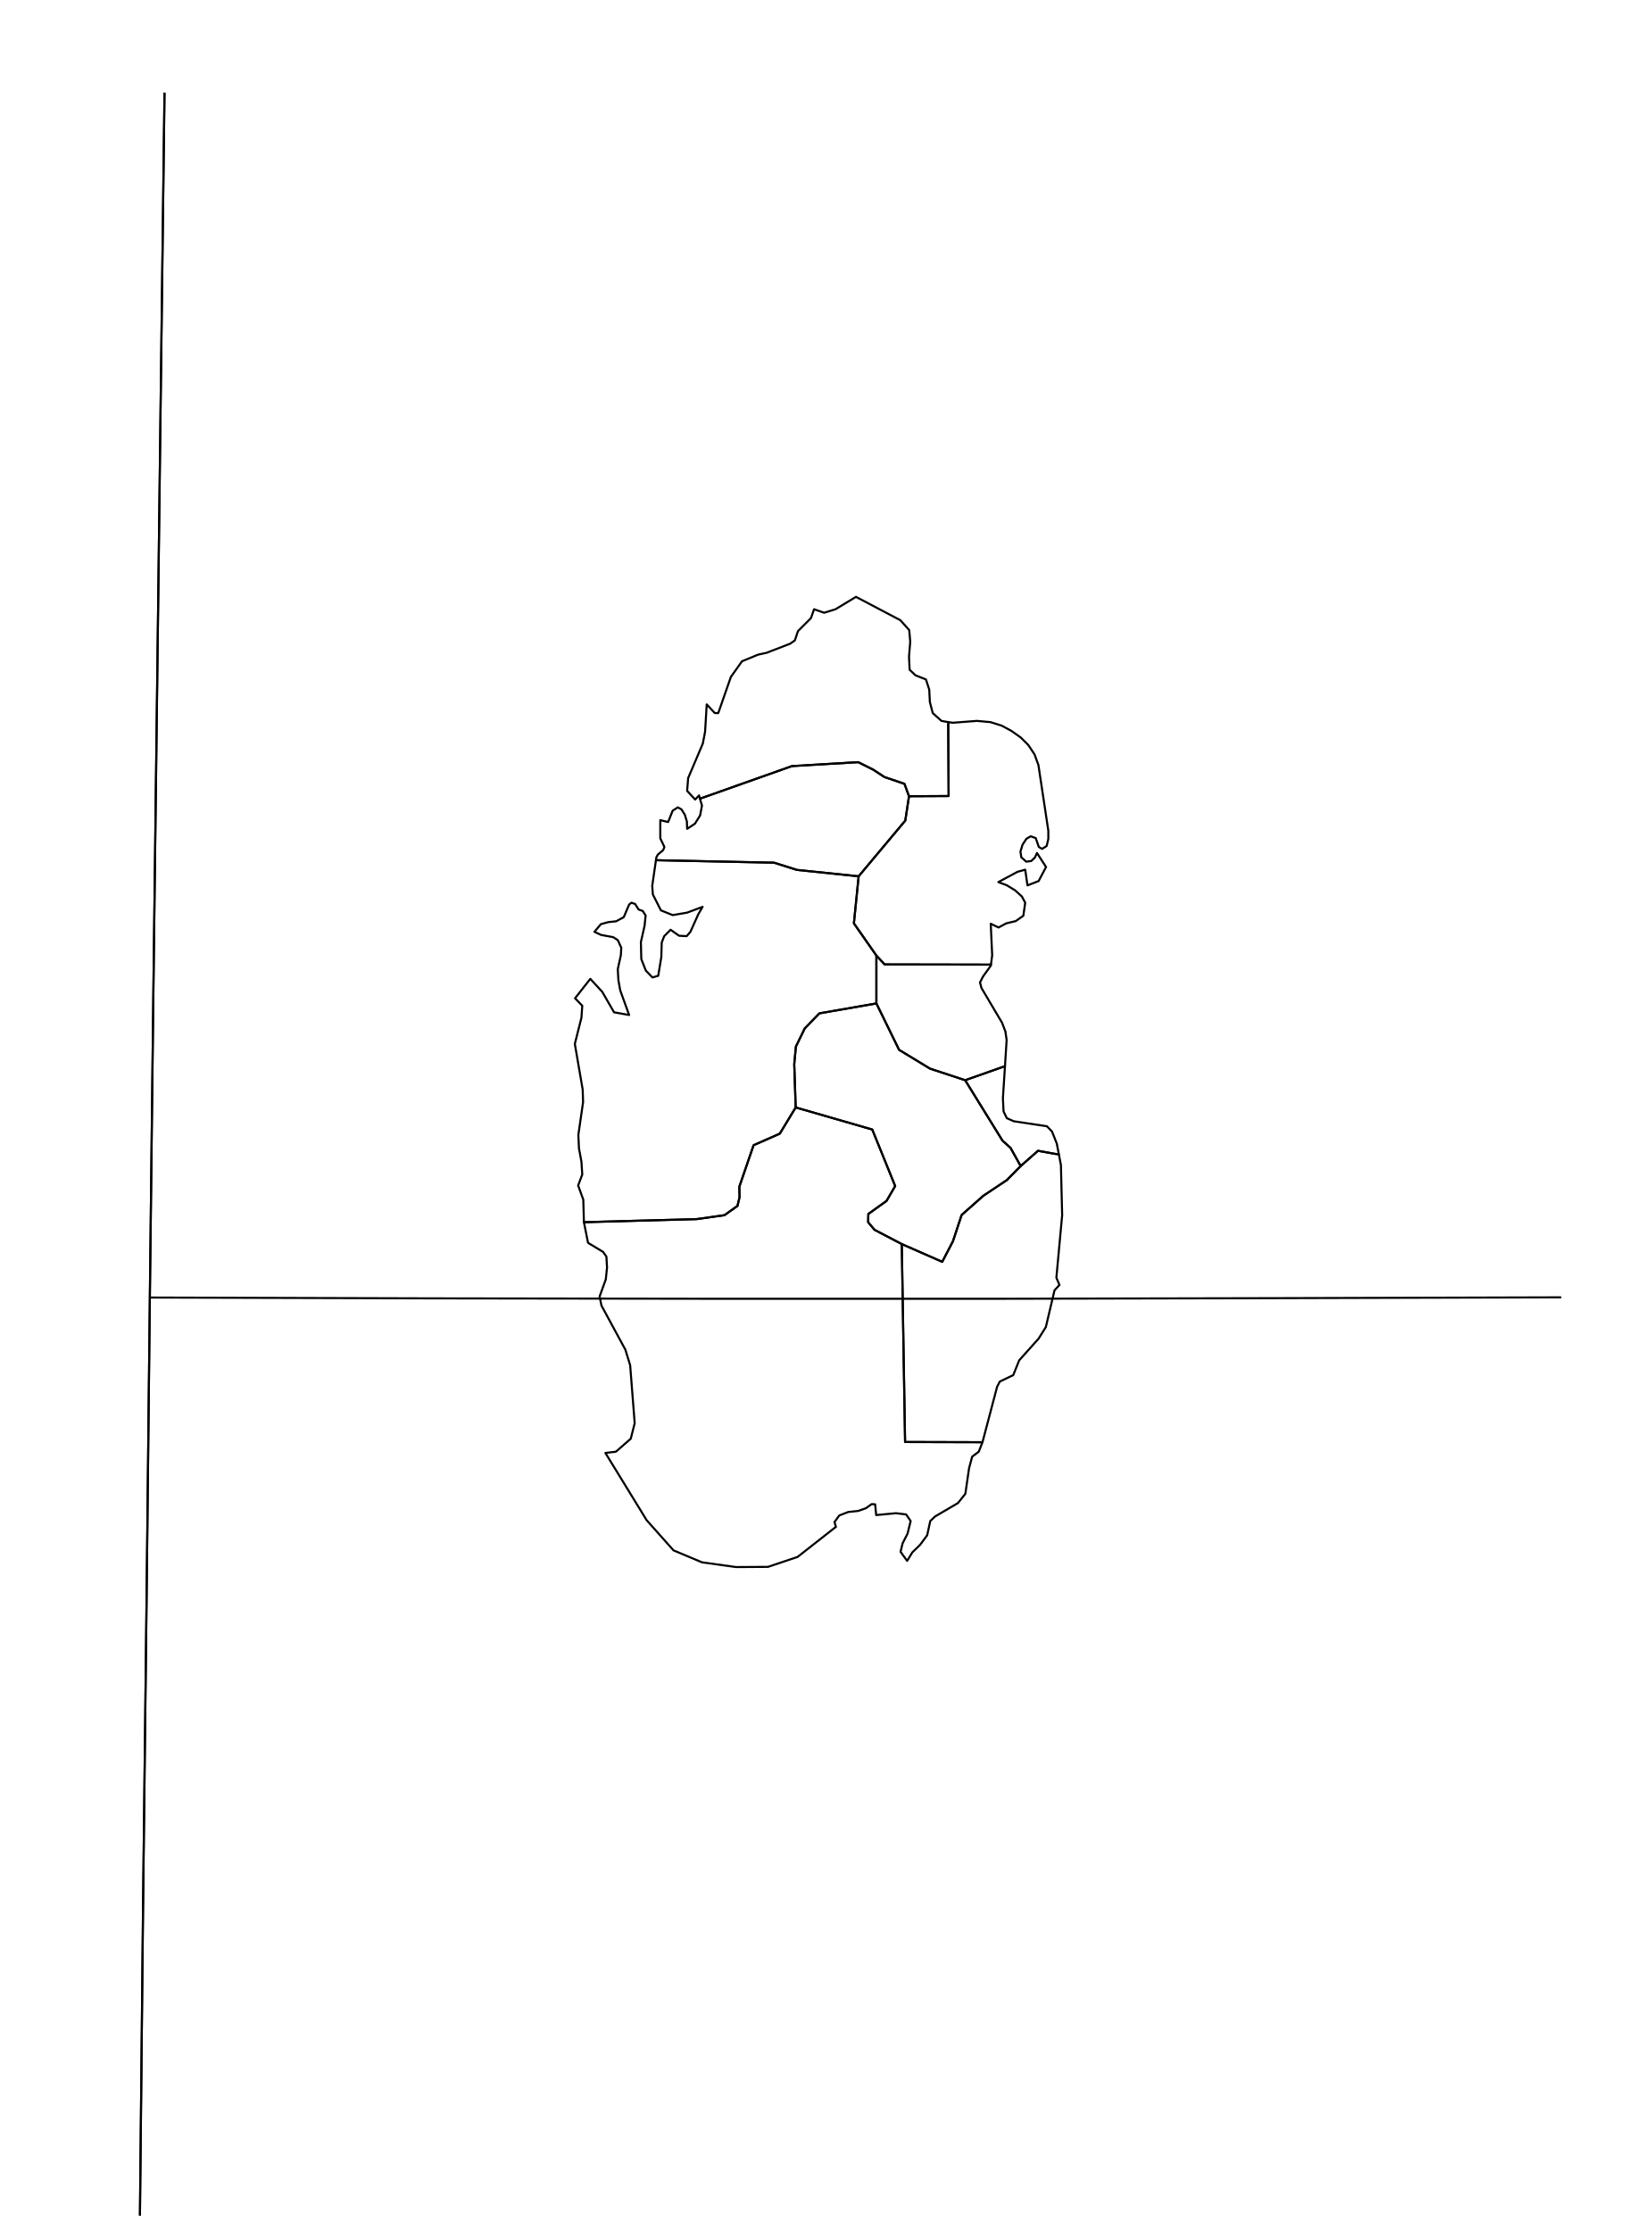
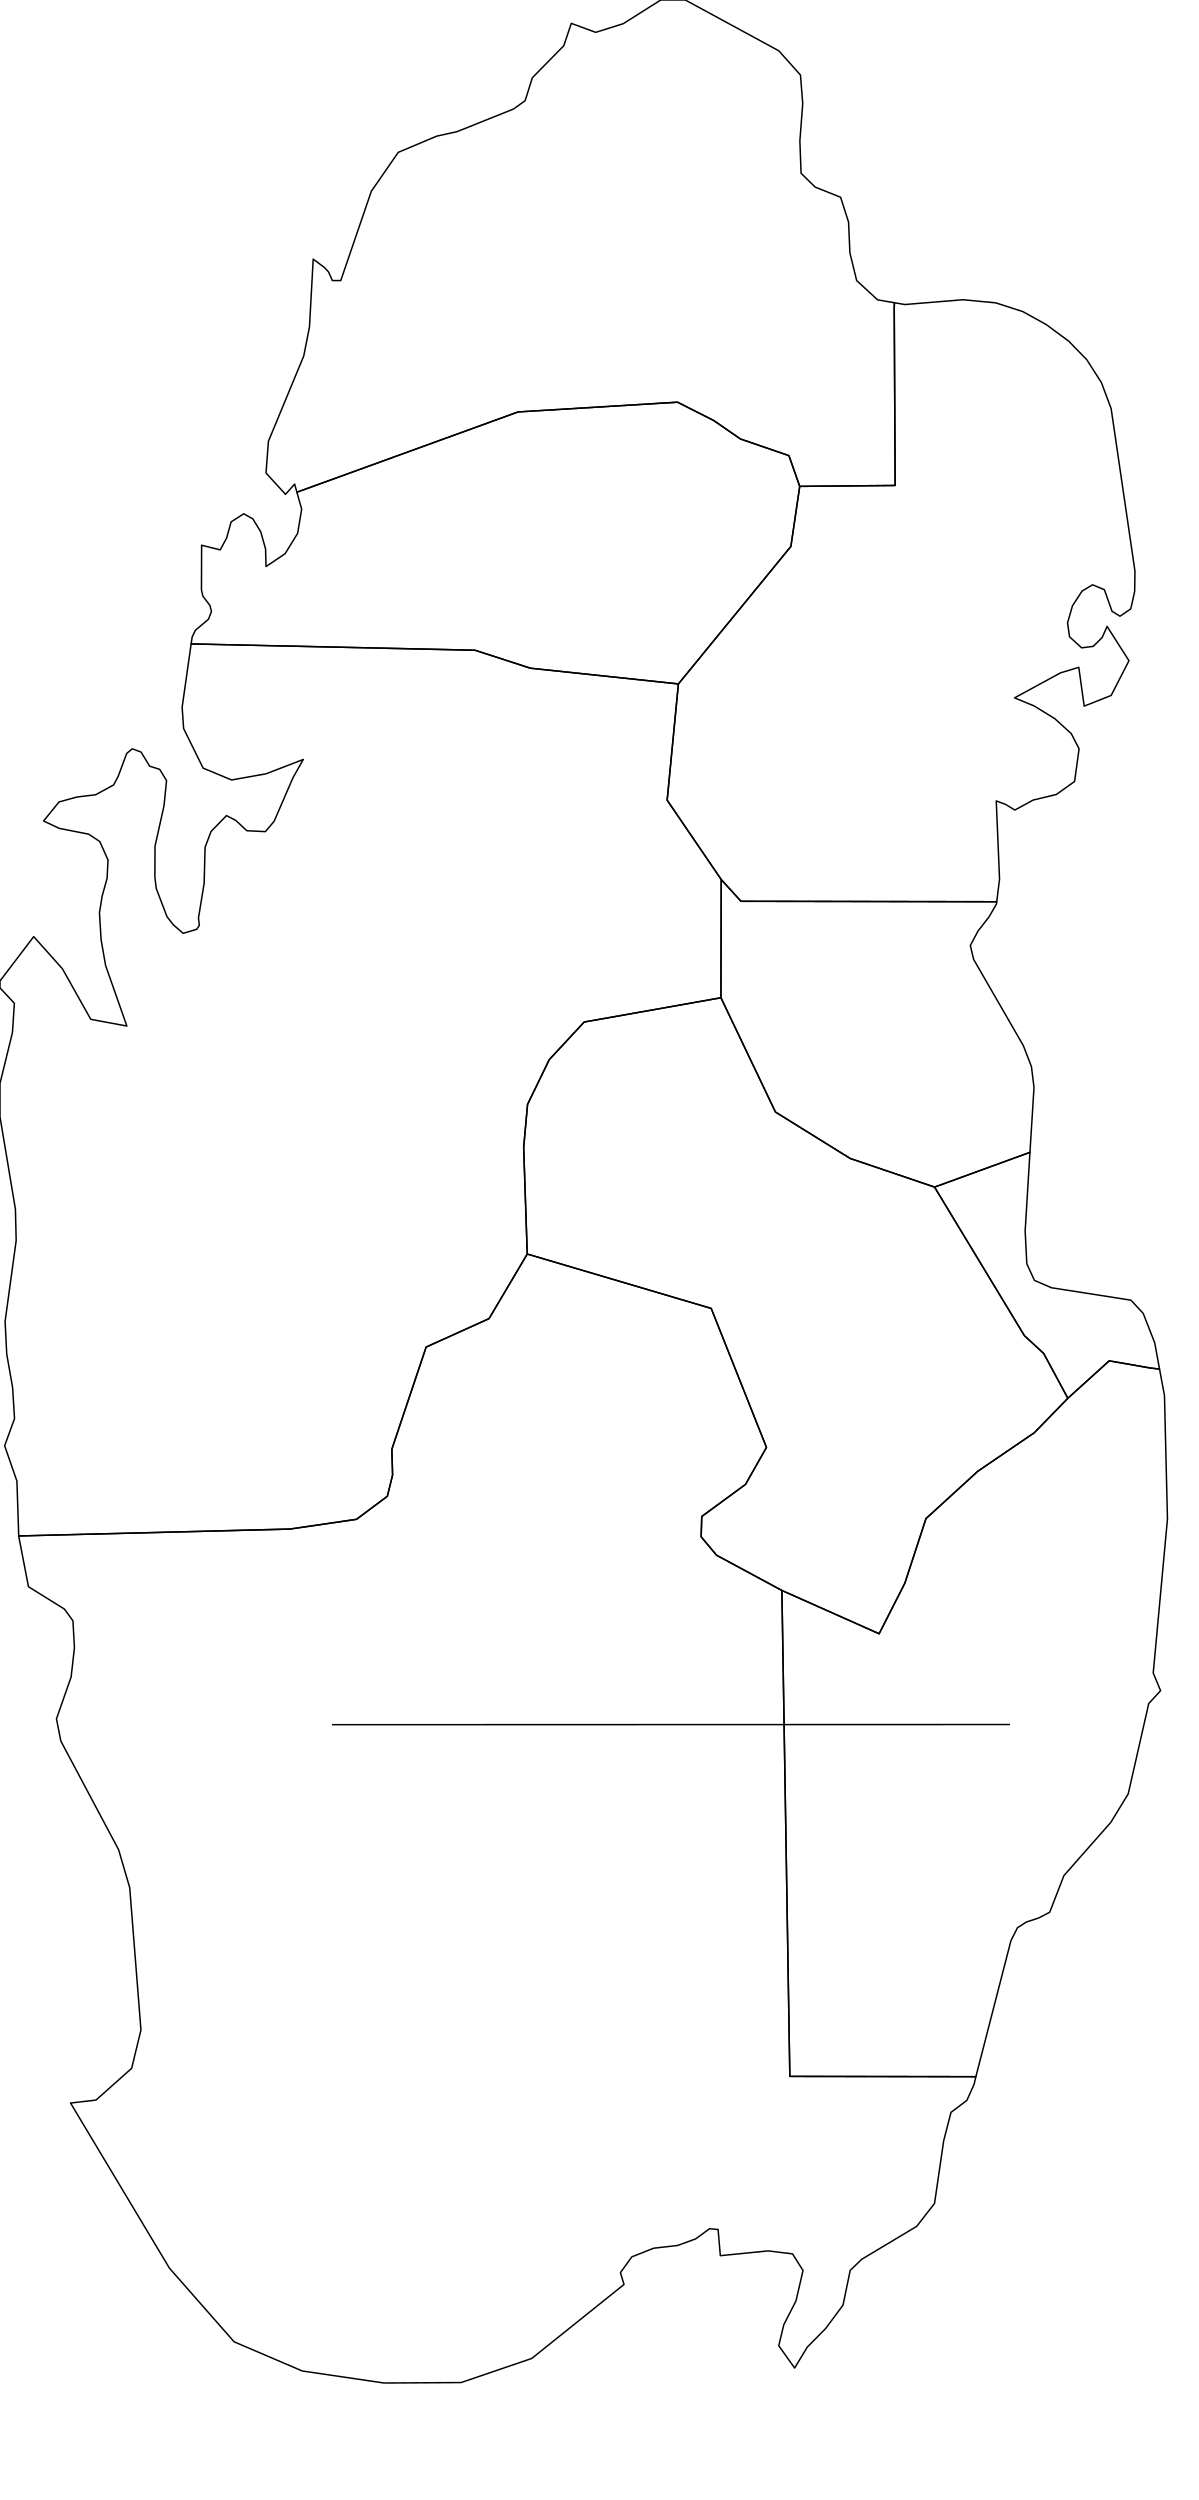
- <svg xmlns="http://www.w3.org/2000/svg" enable_background="new 0 0 800 1081" height="1081px" pretty_print="False" style="stroke-linejoin: round; stroke:#000; fill: none;" version="1.1" viewBox="0 0 800 1081" width="800px">
+ <svg xmlns="http://www.w3.org/2000/svg" enable_background="new 0 0 800 1669" height="1669px" pretty_print="False" style="stroke-linejoin: round; stroke:#000; fill: none;" version="1.1" viewBox="0 0 800 1669" width="800px">
  <defs>
    <style type="text/css">path { fill-rule: evenodd; }</style>
  </defs>
  <g class="" id="qat">
-     <path d="M513.0,559.3L512.0,554.1L509.7,548.3L507.2,545.7L491.2,543.3L487.8,541.8L486.2,538.5L485.9,532.1L486.9,516.6L486.9,516.6L467.6,523.4L485.7,552.7L489.6,556.2L494.5,565.0L502.9,557.6L511.2,559.1L513.0,559.3L513.0,559.3Z " data-name="Ad Dawhah" />
-     <path d="M450.6,517.8L435.6,508.7L424.6,486.2L397.0,491.0L389.9,498.3L385.6,507.1L384.8,515.6L385.5,536.6L422.6,547.3L433.7,574.7L429.5,581.9L420.7,588.2L420.6,592.2L423.7,595.9L436.9,602.8L456.5,611.4L461.7,601.4L465.9,588.7L476.4,579.4L487.8,571.8L494.5,565.0L489.6,556.2L485.7,552.7L467.6,523.4L450.6,517.8Z " data-name="Ar Rayyan" />
-     <path d="M494.5,565.0L487.8,571.8L476.4,579.4L465.9,588.7L461.7,601.4L456.5,611.4L436.9,602.8L438.5,698.7L476.0,698.8L483.1,671.9L484.4,669.4L490.9,666.3L493.8,659.1L503.2,648.6L506.7,643.0L510.9,625.2L513.3,622.6L511.8,619.1L514.6,588.8L514.0,564.5L513.0,559.3L511.2,559.1L502.9,557.6L494.5,565.0Z " data-name="Al Wakrah" />
-     <path d="M423.7,595.9L420.6,592.2L420.7,588.2L429.5,581.9L433.7,574.7L422.6,547.3L385.5,536.6L377.8,549.3L365.1,554.9L358.2,575.0L358.3,580.1L357.3,584.3L351.0,588.8L337.6,590.7L282.9,592.2L282.9,592.2L284.9,602.2L292.2,606.6L293.8,608.9L294.1,614.2L293.5,619.9L290.5,628.2L291.4,632.6L303.0,654.0L305.3,661.5L307.5,689.6L305.6,697.1L298.4,703.4L293.3,704.0L313.3,736.6L326.3,751.2L340.1,757.0L356.6,759.3L372.1,759.2L386.4,754.4L405.0,739.8L404.3,737.5L406.6,734.3L411.0,732.6L415.8,732.1L419.5,730.8L422.3,728.8L424.0,728.9L424.5,734.1L434.1,733.2L439.0,733.8L441.2,737.0L439.7,743.1L437.3,747.8L436.3,751.9L439.5,756.3L442.0,752.2L445.8,748.5L449.2,743.9L450.7,737.0L453.0,734.8L464.1,728.3L467.7,723.8L469.5,711.4L471.0,705.8L474.2,703.4L476.0,698.8L476.0,698.8L438.5,698.7L436.9,602.8L423.7,595.9Z " data-name="Jariyan al Batnah" />
-     <path d="M438.2,379.8L428.5,376.5L423.0,372.9L415.8,369.3L383.7,371.2L339.1,387.0L340.1,390.3L339.2,395.1L336.7,399.1L332.9,401.6L332.8,398.1L331.8,394.8L330.2,392.2L328.4,391.2L325.9,392.8L323.7,398.3L319.9,397.4L319.9,406.2L321.9,410.4L321.3,411.9L318.7,414.1L318.0,415.4L317.8,416.8L317.9,416.8L375.0,418.0L386.1,421.5L416.0,424.6L438.6,397.6L440.4,385.8L438.2,379.8Z " data-name="Al Ghuwayriyah" />
-     <path d="M386.1,421.5L375.0,418.0L317.9,416.8L317.8,416.8L316.0,429.2L316.3,433.4L320.2,441.1L325.9,443.4L332.9,442.2L340.4,439.4L338.3,443.0L334.5,451.5L332.7,453.6L329.0,453.4L324.9,450.5L321.8,453.6L320.6,456.7L320.4,463.7L318.9,472.8L316.1,473.6L312.9,470.3L310.7,464.7L310.5,456.5L312.3,448.5L312.8,443.6L311.4,441.4L309.4,440.7L307.7,438.0L305.9,437.4L304.8,438.3L302.2,444.4L298.5,446.4L294.7,446.8L291.1,447.8L288.0,451.5L291.2,453.0L297.1,454.1L299.3,455.5L301.0,459.2L300.8,462.8L299.3,469.6L299.6,474.9L300.5,479.9L304.8,491.8L297.5,490.5L291.8,480.6L286.0,474.3L278.6,483.7L282.1,487.3L281.7,493.1L278.5,505.8L282.3,527.9L282.5,534.0L280.2,549.9L280.5,556.4L281.7,562.9L282.1,569.1L280.1,574.4L282.6,581.3L282.9,592.2L337.6,590.7L351.0,588.8L357.3,584.3L358.3,580.1L358.2,575.0L365.1,554.9L377.8,549.3L385.5,536.6L384.8,515.6L385.6,507.1L389.9,498.3L397.0,491.0L424.6,486.2L424.6,463.0L413.7,447.4L416.0,424.6L386.1,421.5Z " data-name="Al Jumayliyah" />
-     <path d="M480.1,467.4L480.7,462.9L480.0,447.6L483.8,449.4L487.5,447.4L492.1,446.3L495.8,443.7L496.7,437.4L495.1,434.4L491.8,431.4L487.7,428.9L483.7,427.4L493.0,422.4L496.7,421.4L497.8,429.0L503.2,426.9L506.8,420.1L502.4,413.3L501.4,415.5L499.6,417.2L497.2,417.5L494.8,415.4L494.4,412.6L495.4,409.3L497.3,406.4L499.4,405.2L501.8,406.1L503.3,410.4L504.9,411.3L507.1,409.9L507.9,406.5L507.9,402.5L503.1,370.7L501.2,365.5L498.2,361.0L494.6,357.4L490.1,354.2L485.3,351.6L479.9,349.9L473.3,349.3L461.6,350.2L459.5,349.9L459.4,351.0L459.6,385.7L440.4,385.8L438.6,397.6L416.0,424.6L413.7,447.4L424.6,463.0L428.6,467.3L480.1,467.4L480.1,467.4L480.1,467.4Z " data-name="Al Khawr" />
-     <path d="M459.5,349.9L456.1,349.3L451.9,345.5L450.5,340.1L450.2,334.1L448.6,329.2L443.5,327.2L440.7,324.5L440.4,318.2L441.0,310.9L440.5,305.3L436.2,300.5L414.7,289.2L404.8,295.2L399.3,296.9L394.4,295.2L392.9,299.5L386.6,305.8L385.1,310.3L382.8,311.9L371.4,316.3L367.3,317.2L359.5,320.4L354.1,328.0L348.0,345.5L346.3,345.5L342.4,341.3L341.6,354.6L340.5,360.3L333.4,377.0L332.9,383.2L336.8,387.4L338.7,385.4L339.1,387.0L383.7,371.2L415.8,369.3L423.0,372.9L428.5,376.5L438.2,379.8L440.4,385.8L459.6,385.7L459.4,351.0L459.5,349.9L459.5,349.9Z " data-name="Madinat ach Shamal" />
-     <path d="M424.6,463.0L424.6,486.2L435.6,508.7L450.6,517.8L467.6,523.4L486.9,516.6L487.7,503.9L487.1,499.8L485.5,495.6L475.5,478.7L474.8,476.0L476.3,473.1L480.1,467.8L480.1,467.4L480.1,467.4L428.6,467.3L424.6,463.0Z " data-name="Umm Salal" />
+     <path d="M774.1,914.0L770.9,896.5L763.2,876.8L755.0,868.0L701.9,859.7L690.6,854.8L685.5,843.7L684.4,821.8L687.6,769.3L687.6,769.3L623.9,792.5L683.9,891.7L696.8,903.6L712.9,933.5L740.5,908.5L768.0,913.3L774.1,914.0L774.1,914.0Z " data-name="Ad Dawhah" />
+     <path d="M567.6,773.4L517.7,742.4L481.3,666.1L390.0,682.3L366.7,707.4L352.2,737.3L349.6,766.1L352.0,837.2L474.8,873.5L511.7,966.3L497.7,991.0L468.5,1012.4L468.1,1026.0L478.4,1038.3L522.0,1061.8L586.9,1090.7L604.1,1056.9L618.2,1013.8L652.8,982.2L690.5,956.5L712.9,933.5L696.8,903.6L683.9,891.7L623.9,792.5L567.6,773.4Z " data-name="Ar Rayyan" />
+     <path d="M712.9,933.5L690.5,956.5L652.8,982.2L618.2,1013.8L604.1,1056.9L586.9,1090.7L522.0,1061.8L527.3,1386.2L651.5,1386.4L674.9,1295.6L679.3,1286.9L685.3,1283.1L693.5,1280.4L700.8,1276.6L710.3,1252.1L741.6,1216.6L753.2,1197.6L766.9,1137.3L774.8,1128.7L769.9,1116.9L779.4,1014.1L777.4,931.7L774.1,914.0L768.0,913.3L740.5,908.5L712.9,933.5Z " data-name="Al Wakrah" />
+     <path d="M478.4,1038.3L468.1,1026.0L468.5,1012.4L497.7,991.0L511.7,966.3L474.8,873.5L352.0,837.2L326.5,880.3L284.5,899.3L261.6,967.5L262.1,984.7L258.6,998.9L238.0,1014.3L193.5,1020.8L12.5,1025.4L12.5,1025.5L19.0,1059.3L43.1,1074.3L48.7,1082.1L49.7,1100.0L47.5,1119.5L37.7,1147.5L40.6,1162.3L79.2,1234.9L86.6,1260.2L94.1,1355.2L87.9,1380.8L64.1,1402.0L47.1,1404.0L113.1,1514.2L156.3,1563.4L201.9,1582.9L256.4,1590.9L307.8,1590.6L355.0,1574.5L416.6,1525.1L414.2,1517.2L421.8,1506.7L436.4,1500.9L452.3,1499.1L464.4,1494.7L473.7,1487.9L479.4,1488.4L480.9,1505.9L512.8,1502.7L529.1,1504.7L536.1,1515.8L531.4,1536.1L523.3,1551.9L519.9,1566.0L530.5,1580.9L538.9,1567.0L551.3,1554.4L562.8,1538.9L567.6,1515.7L575.3,1508.3L612.0,1486.3L623.9,1471.0L630.0,1429.2L634.9,1410.2L645.5,1402.2L650.3,1391.5L651.5,1386.4L651.5,1386.4L527.3,1386.2L522.0,1061.8L478.4,1038.3Z " data-name="Jariyan al Batnah" />
+     <path d="M526.7,304.2L494.4,293.1L476.4,280.7L452.3,268.5L345.9,275.0L198.2,328.6L201.4,339.9L198.7,356.1L190.3,369.7L177.6,378.2L177.3,366.5L174.1,355.1L168.8,346.4L162.7,343.0L154.3,348.4L151.3,359.2L147.0,367.1L134.6,364.0L134.5,393.9L135.5,398.1L140.1,404.1L141.2,408.2L139.2,413.4L130.5,420.7L128.3,425.2L127.6,429.9L127.9,429.9L317.1,434.1L354.1,446.1L452.9,456.6L528.0,364.8L533.9,324.7L526.7,304.2Z " data-name="Al Ghuwayriyah" />
+     <path d="M12.5,1025.4L193.5,1020.8L238.0,1014.3L258.6,998.9L262.1,984.7L261.6,967.5L284.5,899.3L326.5,880.3L352.0,837.2L349.6,766.1L352.2,737.3L366.7,707.4L390.0,682.3L481.3,666.1L481.5,587.2L445.4,534.2L452.9,456.6L354.1,446.1L317.1,434.1L127.9,429.9L127.6,429.9L121.6,472.2L122.6,486.4L135.6,512.8L154.6,520.7L177.6,516.6L202.5,507.0L195.6,519.2L183.0,548.3L177.2,555.2L164.8,554.6L157.4,547.7L151.2,544.5L140.9,555.1L136.9,565.7L136.3,589.6L132.5,612.9L133.1,617.8L131.3,620.4L122.3,623.1L115.8,617.5L111.5,612.0L104.3,593.1L103.4,585.6L103.5,564.9L109.5,537.9L111.2,521.1L106.6,513.6L99.9,511.5L94.2,502.1L88.3,499.9L84.6,503.0L78.9,518.3L75.9,524.0L63.8,530.6L51.3,532.1L39.4,535.4L29.1,548.1L39.5,553.0L59.2,556.9L66.6,561.8L72.1,574.1L71.5,586.4L68.2,598.2L66.4,609.4L67.5,627.4L70.5,644.6L84.7,685.0L60.6,680.5L41.7,646.8L22.5,625.3L0.0,654.9L0.0,659.5L9.6,669.8L8.3,689.4L0.0,723.3L0.0,745.6L10.3,807.3L10.8,828.2L3.4,882.2L4.5,904.0L8.4,926.2L9.7,947.1L3.1,965.2L11.3,988.8L12.5,1025.4Z " data-name="Al Jumayliyah" />
+     <path d="M665.4,602.0L667.3,586.9L665.1,534.7L671.3,537.0L677.5,540.8L689.8,534.1L705.2,530.4L717.4,521.7L720.4,499.9L715.2,489.8L704.2,479.8L690.4,471.3L677.3,465.9L708.0,449.2L720.2,445.5L723.8,471.4L741.8,464.3L753.7,441.1L739.1,418.2L735.8,425.6L729.9,431.5L722.1,432.5L714.0,425.1L712.7,415.8L716.0,404.4L722.4,394.6L729.4,390.4L737.3,393.7L742.4,408.1L747.7,411.4L754.9,406.5L757.5,394.9L757.7,381.3L741.8,272.8L735.3,255.4L725.5,240.1L713.5,227.8L698.5,216.7L682.8,208.0L664.8,202.2L642.9,200.1L604.1,203.3L597.1,202.1L597.0,206.1L597.6,324.1L533.9,324.7L528.0,364.8L452.9,456.6L445.4,534.2L481.5,587.2L494.7,601.7L665.2,602.0L665.4,602.0L665.4,602.0Z " data-name="Al Khawr" />
+     <path d="M198.2,328.6L345.9,275.0L452.3,268.5L476.4,280.7L494.4,293.1L526.7,304.2L533.9,324.7L597.6,324.1L597.0,206.1L597.1,202.1L597.1,202.1L585.9,200.2L571.9,187.3L567.4,168.8L566.5,148.3L561.2,131.7L544.2,124.9L534.8,115.7L534.0,94.1L535.9,69.2L534.4,50.1L519.9,33.9L457.5,0.0L441.1,0.0L416.1,15.8L397.7,21.6L381.4,15.6L376.4,30.5L355.4,51.9L350.6,67.2L342.8,72.8L305.1,87.9L291.5,90.9L265.9,101.7L247.9,127.7L227.5,187.3L221.9,187.3L219.3,181.5L216.6,178.6L209.1,173.0L206.6,218.3L202.8,237.6L179.2,294.6L177.6,315.8L190.6,330.0L196.7,323.2L198.2,328.6Z " data-name="Madinat ach Shamal" />
+     <path d="M481.5,587.2L481.3,666.1L517.7,742.4L567.6,773.4L623.9,792.5L687.6,769.3L690.3,726.0L688.6,712.1L683.2,698.1L650.0,640.5L647.8,631.2L652.9,621.6L660.3,612.1L665.3,603.4L665.4,602.0L665.2,602.0L494.7,601.7L481.5,587.2Z " data-name="Umm Salal" />
  </g>
  <g class="" id="graticule">
-     <path d="M72.6,628.7L209.3,629.1L346.1,629.3L482.9,629.3L619.7,629.0L756.4,628.6 " />
-     <path d="M67.8,1073.5L69.3,924.6L71.0,776.3L72.6,628.7L74.3,481.7L76.1,335.3L77.9,189.7L79.7,44.9 " />
-   </g>
-   <g class="" id="graticule_1">
-     <path d="M67.8,1073.5L69.3,924.6L71.0,776.3L72.6,628.7L74.3,481.7L76.1,335.3L77.9,189.7L79.7,44.9 " />
+     <path d="M221.7,1151.4L674.3,1151.3 " />
  </g>
</svg>
